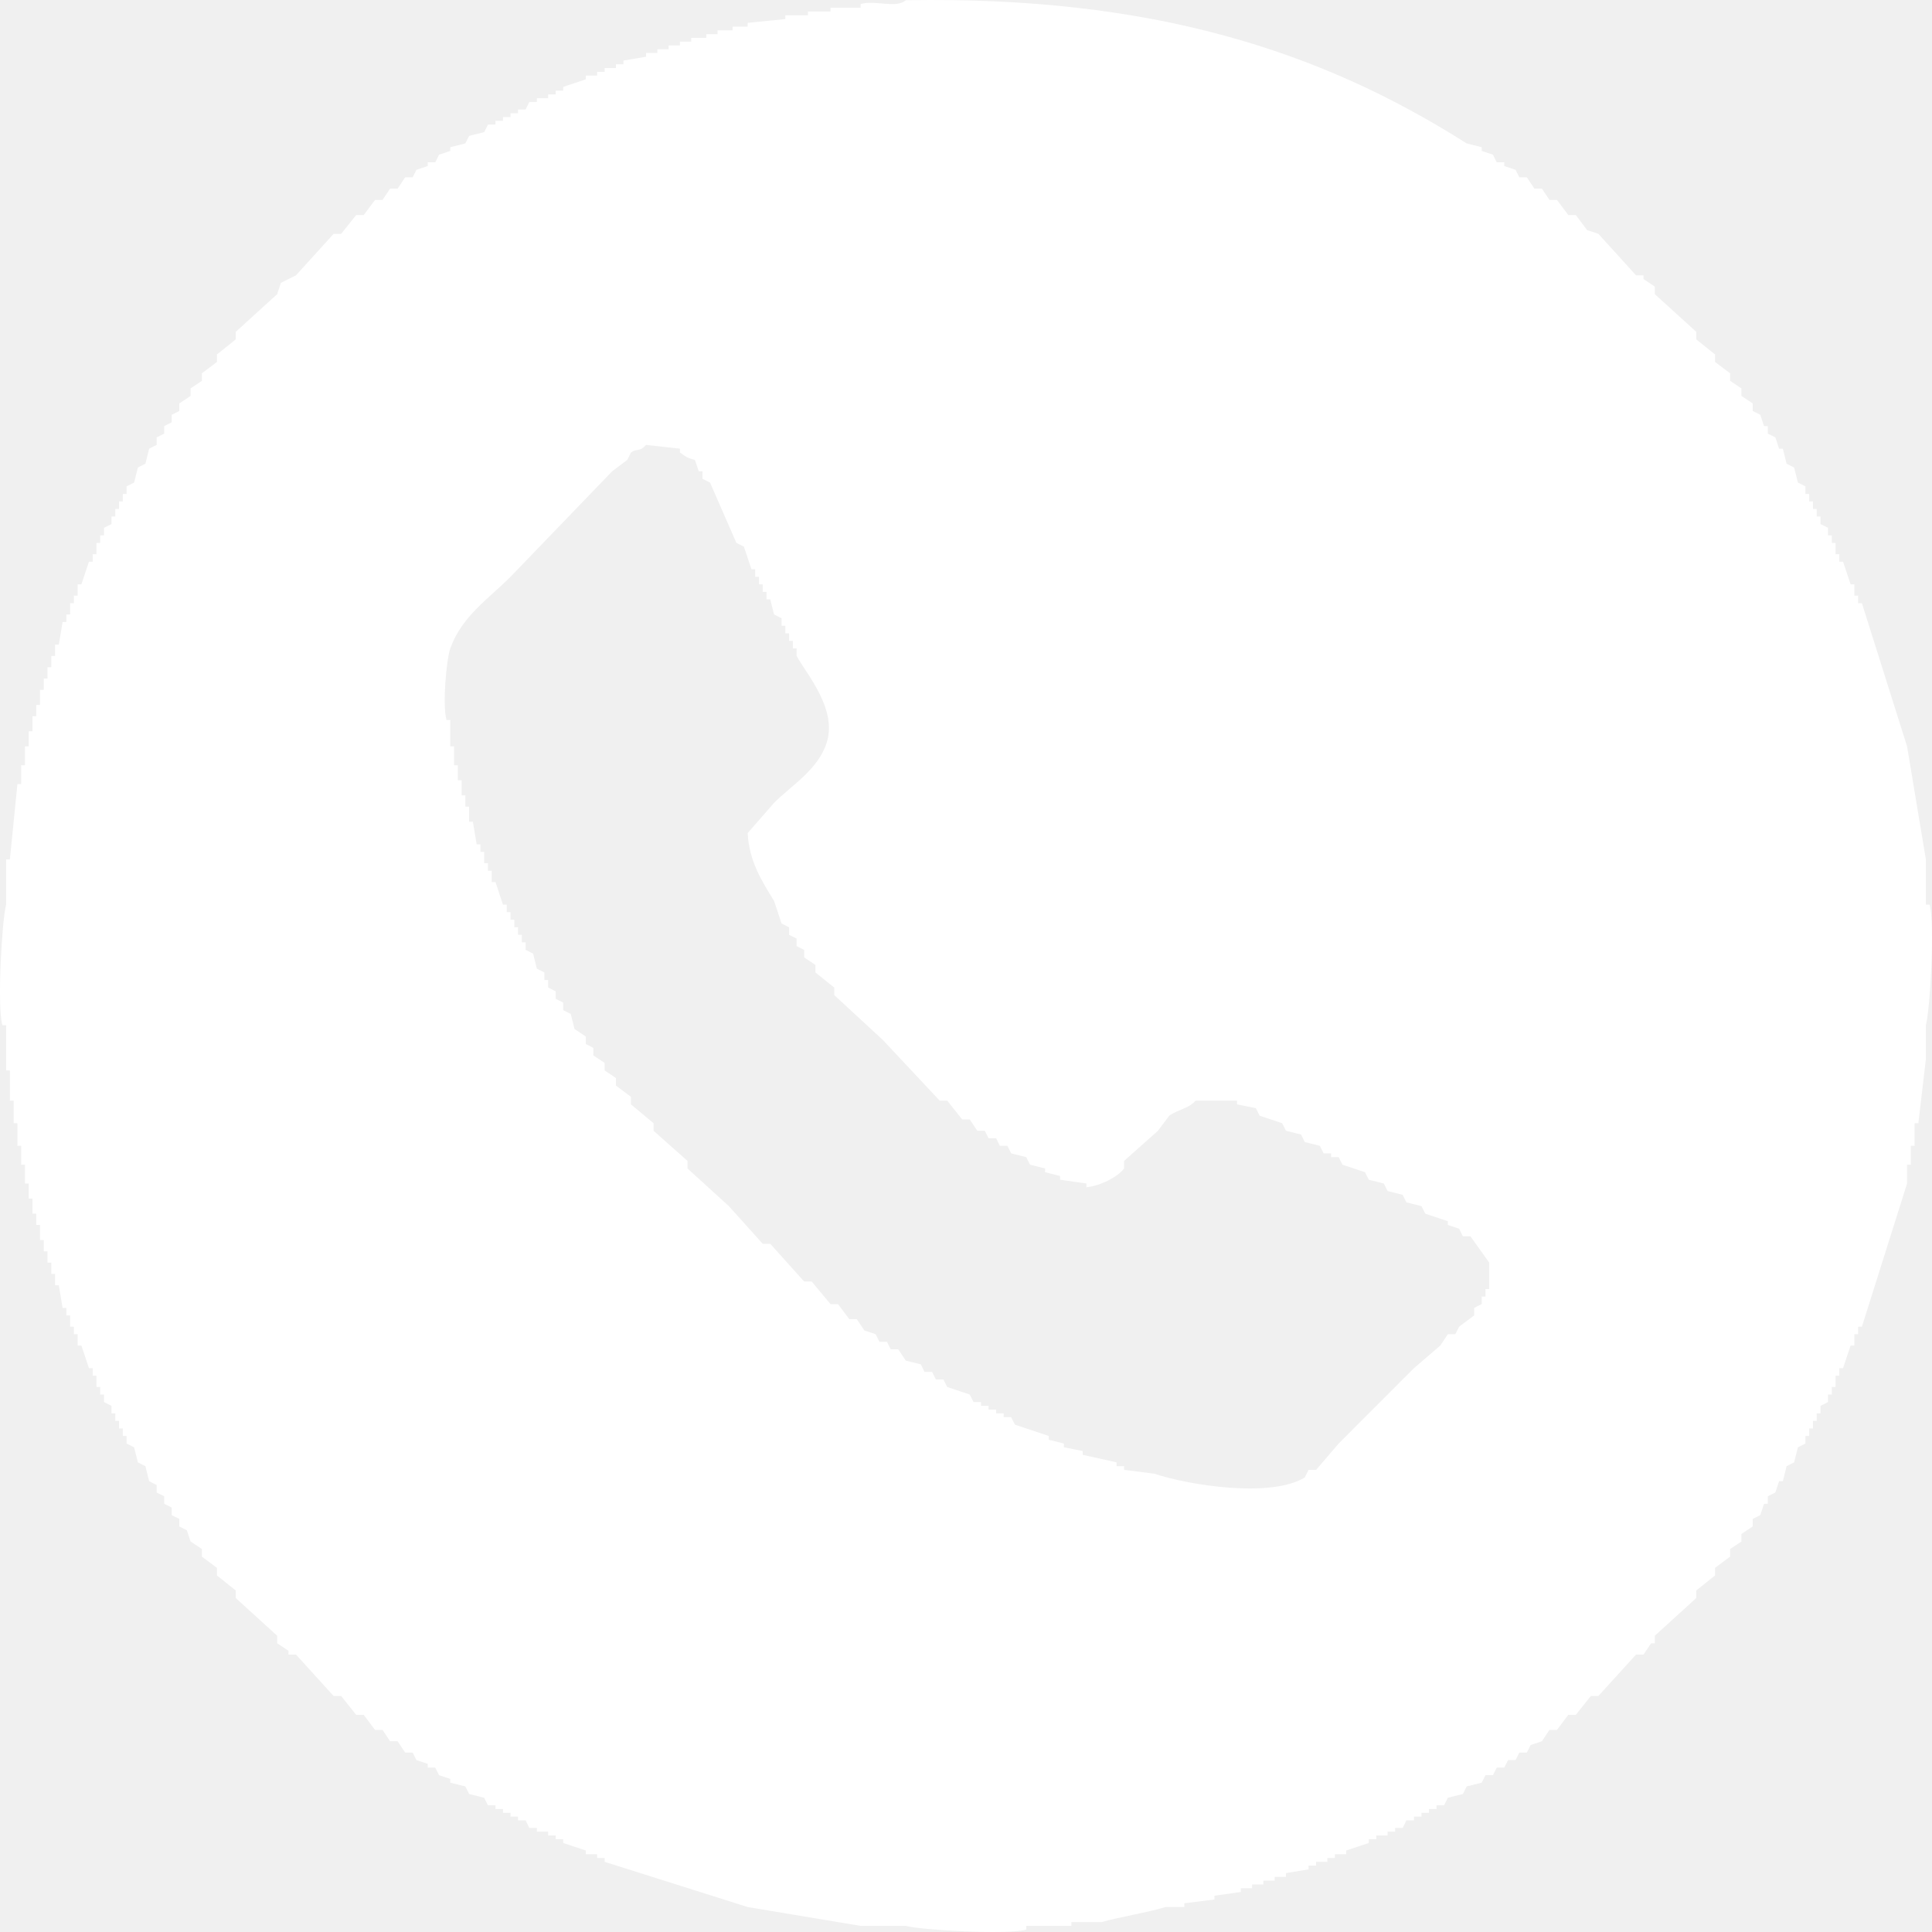
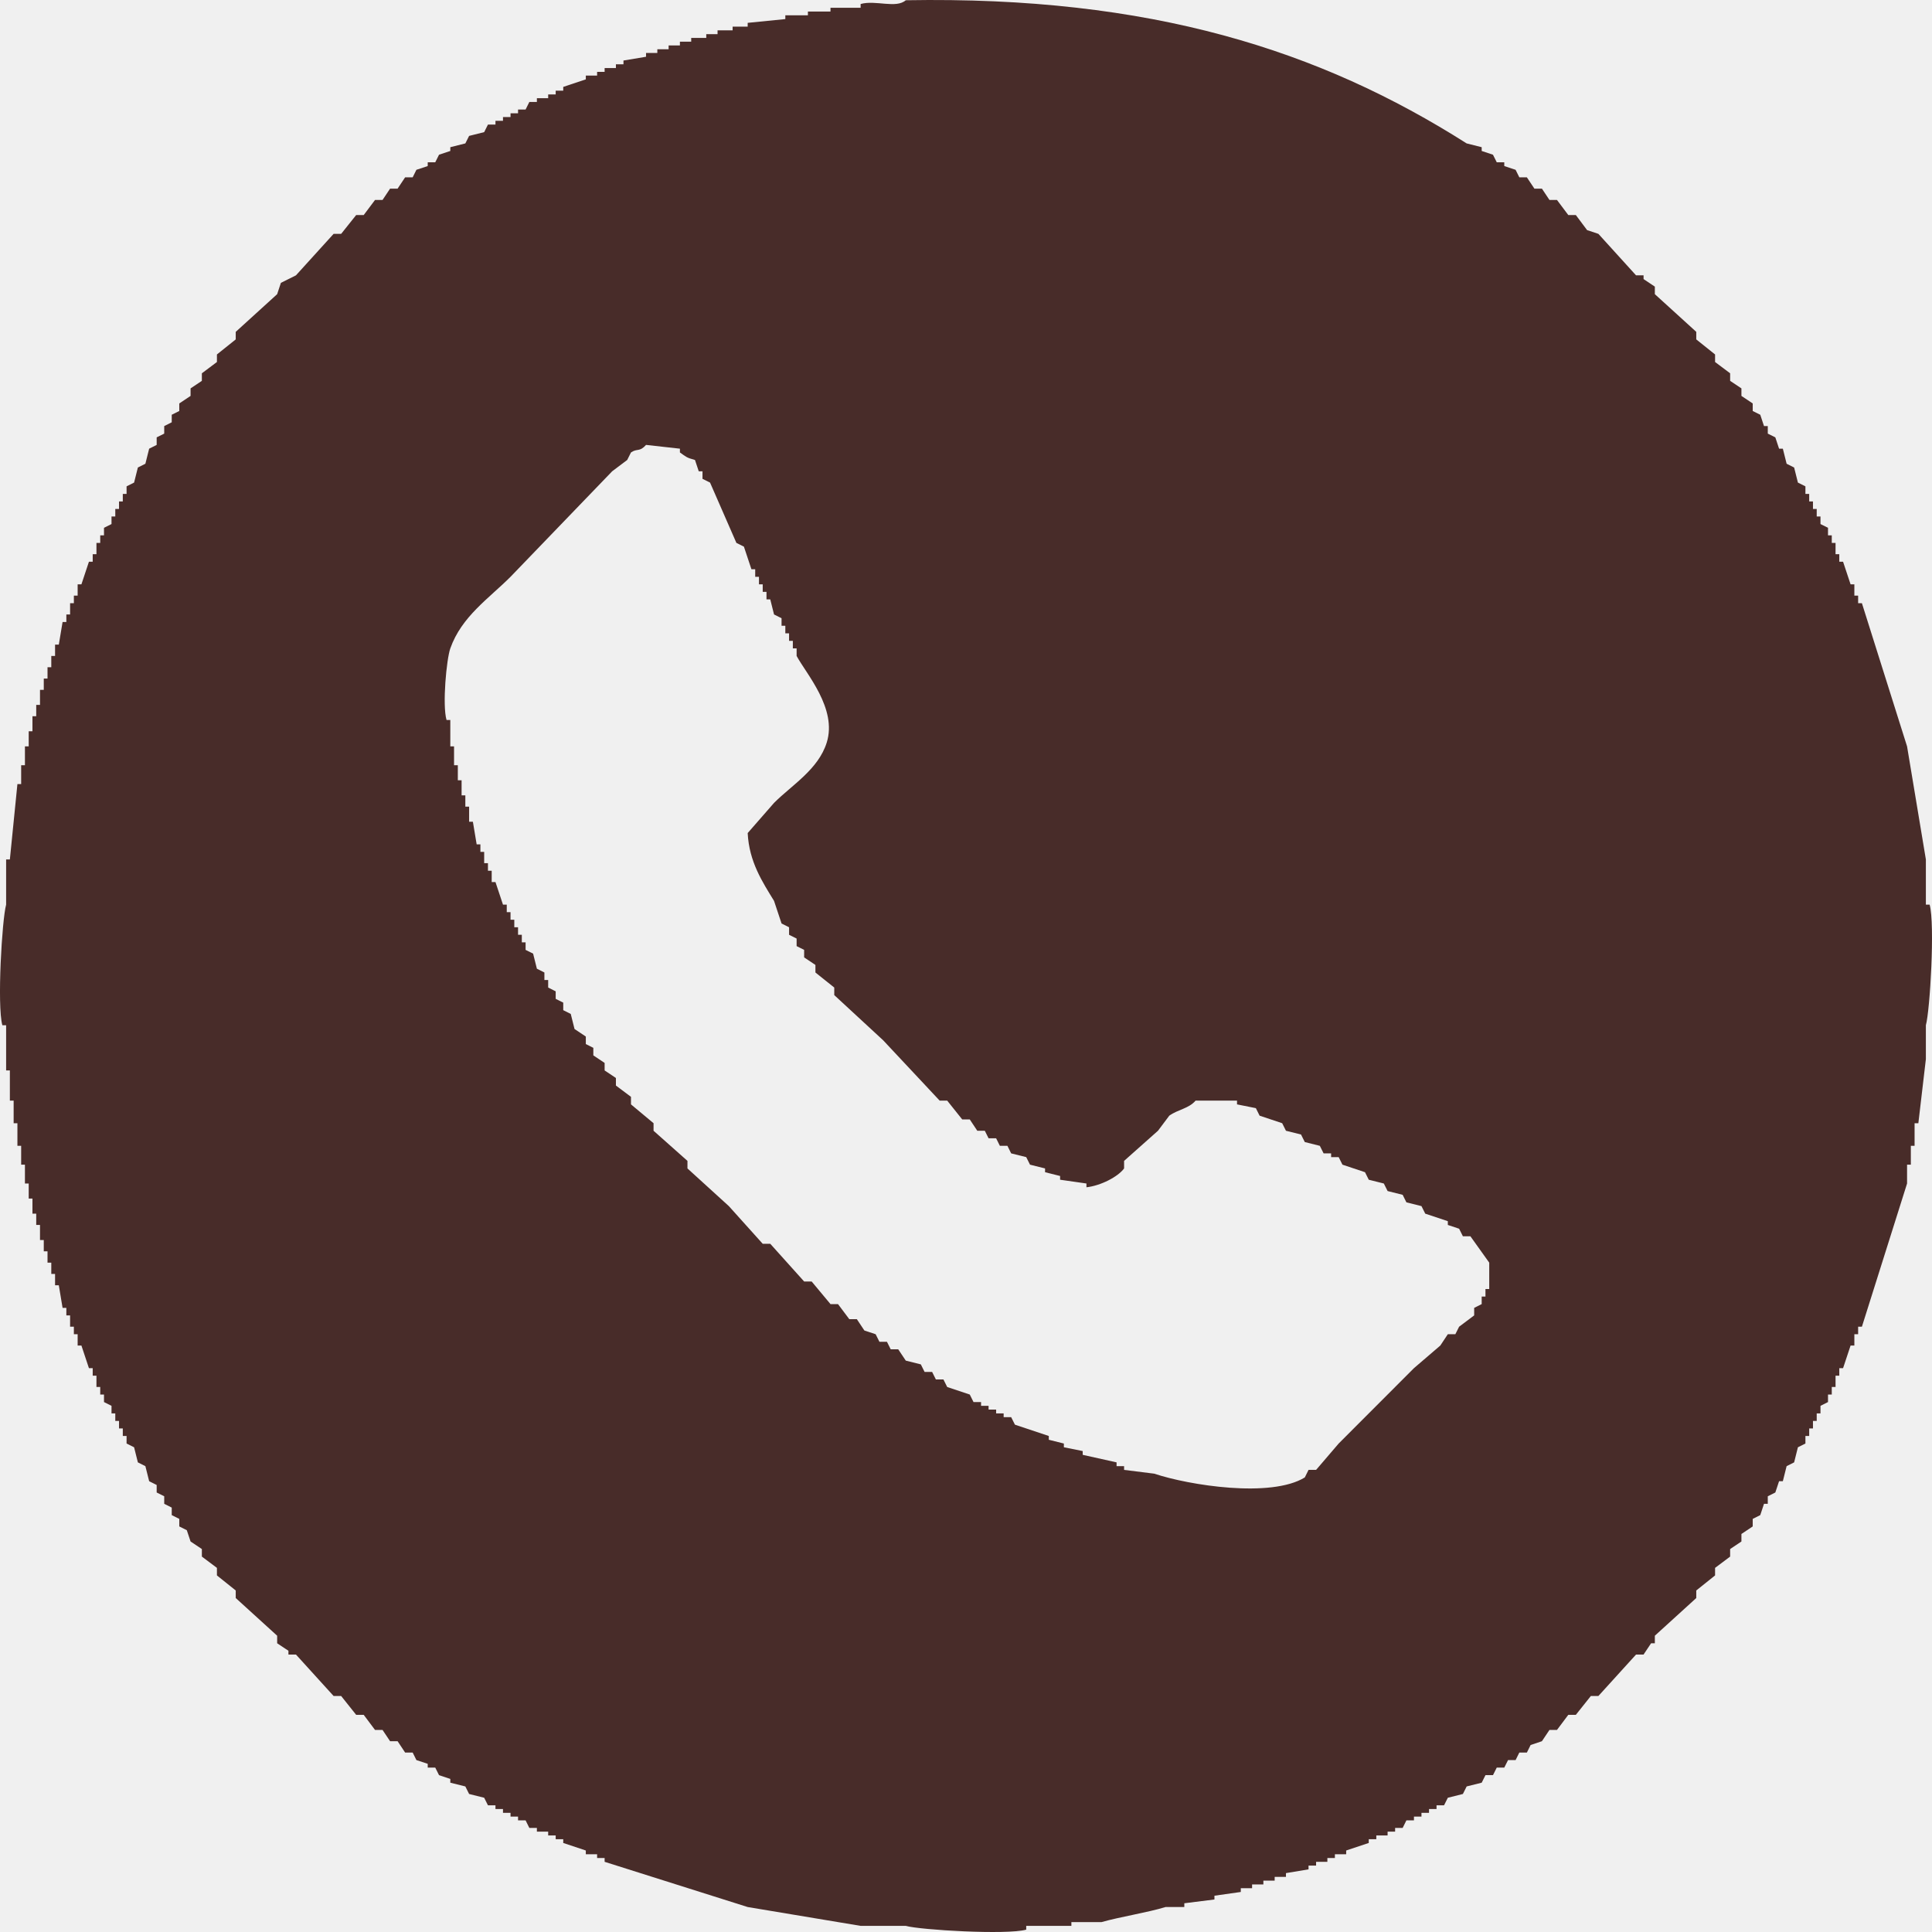
<svg xmlns="http://www.w3.org/2000/svg" preserveAspectRatio="xMidYMid" width="64" height="64" viewBox="0 0 64 64">
  <defs>
-     <style>.cls-1{fill:#fff;fill-rule:evenodd}</style>
+     <style>.cls-1{fill:#482c29;fill-rule:evenodd}</style>
  </defs>
  <path d="M30.005.008c8.121-.144 13.726 1.659 18.58 4.743l.498.125v.125l.374.125.125.25h.249V5.5l.375.125.124.25h.25l.249.374h.249l.25.375h.249l.374.499h.25l.374.5.374.124 1.247 1.374h.249v.124l.374.25v.25l1.372 1.248v.25l.623.499v.25l.499.374v.25l.374.25v.249l.374.25v.25l.25.124.124.375h.125v.25l.25.124.124.375h.125l.125.499.249.125.125.499.249.125v.25h.125v.25h.125v.249h.124v.25h.125v.25l.249.124v.25h.125v.25h.125v.374h.124v.25h.125l.249.749h.125v.374h.125v.25h.125l1.496 4.744.623 3.745v1.498h.125c.18.647.011 3.51-.125 3.994v1.124l-.249 2.122h-.125v.749h-.124v.624h-.125v.624l-1.496 4.744h-.125v.249h-.125v.375h-.125l-.249.749h-.125v.25h-.124v.374h-.125v.25h-.125v.249l-.249.125v.25h-.125v.25h-.124v.249h-.125v.25h-.125v.25l-.249.124-.125.5-.249.125-.125.499h-.125l-.124.374-.25.125v.25h-.125l-.124.374-.25.125v.25l-.374.25v.249l-.374.25v.25l-.499.374v.25l-.623.499v.25l-1.372 1.248v.25h-.124l-.25.374h-.249l-1.247 1.373h-.25l-.498.625h-.25l-.374.499h-.249l-.25.374-.374.125-.124.25h-.25l-.124.25h-.25l-.125.249h-.249l-.125.25h-.249l-.125.25-.498.124-.125.25-.499.125-.125.25h-.249v.124h-.249v.125h-.25v.125h-.249v.125h-.25l-.124.25h-.25v.124h-.249v.125h-.374v.125h-.25v.125l-.748.249v.125h-.374v.125h-.249v.125h-.374v.125h-.25v.125l-.748.124v.125h-.374v.125h-.374v.125h-.374v.125h-.374v.125l-.873.124v.125l-.998.125v.125h-.623c-.596.183-1.506.324-2.12.499h-.998v.125h-1.496v.125c-.647.18-3.506.011-3.99-.125h-1.496l-3.741-.624-4.739-1.498v-.125h-.249v-.125h-.374V61.3l-.748-.249v-.125h-.25v-.125h-.249v-.125h-.374v-.124h-.25l-.124-.25h-.25v-.125h-.249v-.125h-.25v-.125h-.249v-.124h-.249l-.125-.25-.499-.125-.125-.25-.498-.124v-.125l-.374-.125a29.116 29.116 0 0 1-.125-.25h-.249v-.125l-.375-.124-.124-.25h-.25l-.249-.375h-.249l-.25-.374h-.249l-.374-.499h-.25l-.498-.625h-.25l-1.247-1.373h-.249v-.125l-.374-.249v-.25l-1.372-1.248v-.25l-.623-.499v-.25l-.499-.374v-.25l-.374-.25-.125-.374-.249-.125v-.25a29.116 29.116 0 0 1-.25-.125v-.249l-.249-.125v-.25l-.25-.125v-.249l-.249-.125a90.934 90.934 0 0 0-.125-.499l-.249-.125-.125-.5-.249-.124v-.25h-.125v-.25h-.125v-.249h-.124v-.25h-.125v-.25l-.249-.125v-.249H3.32v-.25h-.125v-.374h-.124v-.25h-.125l-.249-.749h-.125v-.375h-.125v-.249h-.125v-.375h-.124v-.249h-.125l-.125-.749h-.124v-.375h-.125v-.374h-.125v-.375H1.45v-.374h-.125v-.5H1.2v-.374h-.125v-.5H.951v-.499H.826v-.624H.701v-.624H.577v-.749H.452v-.749H.327v-.999H.203v-1.498H.078c-.18-.647-.011-3.51.125-3.994V28.47h.124l.25-2.497h.124v-.624h.125v-.624h.125v-.5h.124v-.499H1.2v-.375h.125v-.499h.125v-.374h.124v-.375h.125v-.374h.125v-.375h.124l.125-.749h.125v-.25h.124v-.374h.125v-.25h.125v-.374h.125l.249-.749h.125v-.25h.124v-.374h.125v-.25h.125v-.25l.249-.124v-.25h.125v-.25h.124v-.249h.125v-.25h.125v-.25l.249-.125.125-.499.249-.125.125-.499.249-.125v-.25l.25-.124v-.25l.249-.125v-.25l.25-.124v-.25l.374-.25v-.249l.374-.25v-.25l.499-.374v-.25l.623-.499v-.25l1.372-1.248.124-.375.499-.249 1.247-1.374h.25l.498-.624h.25l.374-.499h.249l.25-.375h.249l.249-.374h.25l.124-.25.375-.125v-.124h.249l.125-.25.374-.125v-.125l.498-.125.125-.249.499-.125.125-.25h.249v-.125h.249v-.124h.25v-.125h.249v-.125h.25l.124-.25h.25v-.125h.374v-.124h.249v-.125h.25v-.125l.748-.25v-.125h.374V2.38h.249v-.125h.374V2.13h.25v-.125l.748-.125v-.125h.374v-.124h.374v-.125h.374v-.125h.374v-.125h.499v-.125h.374v-.125h.499V.882h.499V.757l1.247-.125V.507h.748V.382h.748V.257h.998V.133c.493-.141 1.175.159 1.496-.125zm-6.983 15.229c-.287-.075-.3-.11-.499-.249v-.125l-1.122-.125c-.217.245-.291.106-.499.25l-.125.249-.498.375-3.367 3.495c-.719.72-1.621 1.314-1.995 2.372-.126.356-.269 1.87-.125 2.372h.125v.874h.124v.624h.125v.499h.125v.499h.124v.375h.125v.499h.125l.125.749h.124v.25h.125v.374h.125v.25h.124v.375h.125l.249.749h.125v.249h.125v.25h.125v.25h.124v.249h.125v.25h.125v.25l.249.124.125.5.249.125v.249h.125v.25l.249.125v.249l.25.125v.25l.249.125.125.499.374.25v.249l.249.125v.25l.374.25v.249l.374.25v.25l.499.374v.25l.748.624v.25l1.123.998v.25l1.371 1.248 1.122 1.248h.25l1.122 1.249h.249l.624.749h.249l.374.499h.25l.249.375.374.124.125.25h.249l.125.25h.249l.25.374.499.125.124.25h.25l.124.249h.25l.125.25.748.25.124.249h.25v.125h.249v.125h.25v.125h.249v.125h.249l.125.249 1.122.375v.125l.499.125v.124l.624.125v.125l1.122.25v.125h.249v.124l.998.125c1.155.386 3.869.814 4.988.125l.124-.25h.25l.748-.873 2.494-2.497.873-.749.249-.375h.249l.125-.249.499-.375v-.249l.249-.125v-.25h.125v-.25h.125v-.873l-.624-.874h-.249l-.125-.25-.374-.125v-.125l-.748-.249-.125-.25-.499-.125-.124-.249-.499-.125-.125-.25-.499-.125-.124-.249-.748-.25a19.41 19.41 0 0 1-.125-.25h-.25v-.124h-.249l-.125-.25-.498-.125a19.41 19.41 0 0 1-.125-.25l-.499-.124a19.41 19.41 0 0 0-.125-.25l-.748-.25-.124-.249-.624-.125v-.125h-1.372c-.229.267-.576.289-.872.499l-.375.5-1.122.998v.25c-.205.28-.781.574-1.247.624v-.125l-.873-.125v-.124a90.602 90.602 0 0 0-.498-.125v-.125l-.499-.125-.125-.25-.499-.124-.124-.25h-.25l-.124-.25h-.25a28.953 28.953 0 0 0-.125-.249h-.249l-.249-.375h-.25l-.498-.624h-.25l-1.87-1.997-1.621-1.498v-.25l-.624-.499v-.25l-.374-.25v-.249a28.953 28.953 0 0 0-.249-.125v-.25l-.25-.125v-.249l-.249-.125-.249-.749c-.379-.62-.826-1.291-.873-2.247l.873-.999c.595-.596 1.464-1.105 1.745-1.997.356-1.128-.683-2.284-.997-2.871v-.25h-.125v-.25h-.125v-.249h-.124v-.25h-.125v-.25l-.249-.125-.125-.499h-.125v-.25h-.125v-.249h-.124v-.25h-.125v-.25h-.125l-.249-.749-.249-.124-.873-1.998-.25-.124v-.25h-.124l-.125-.375z" class="cls-1" />
</svg>
